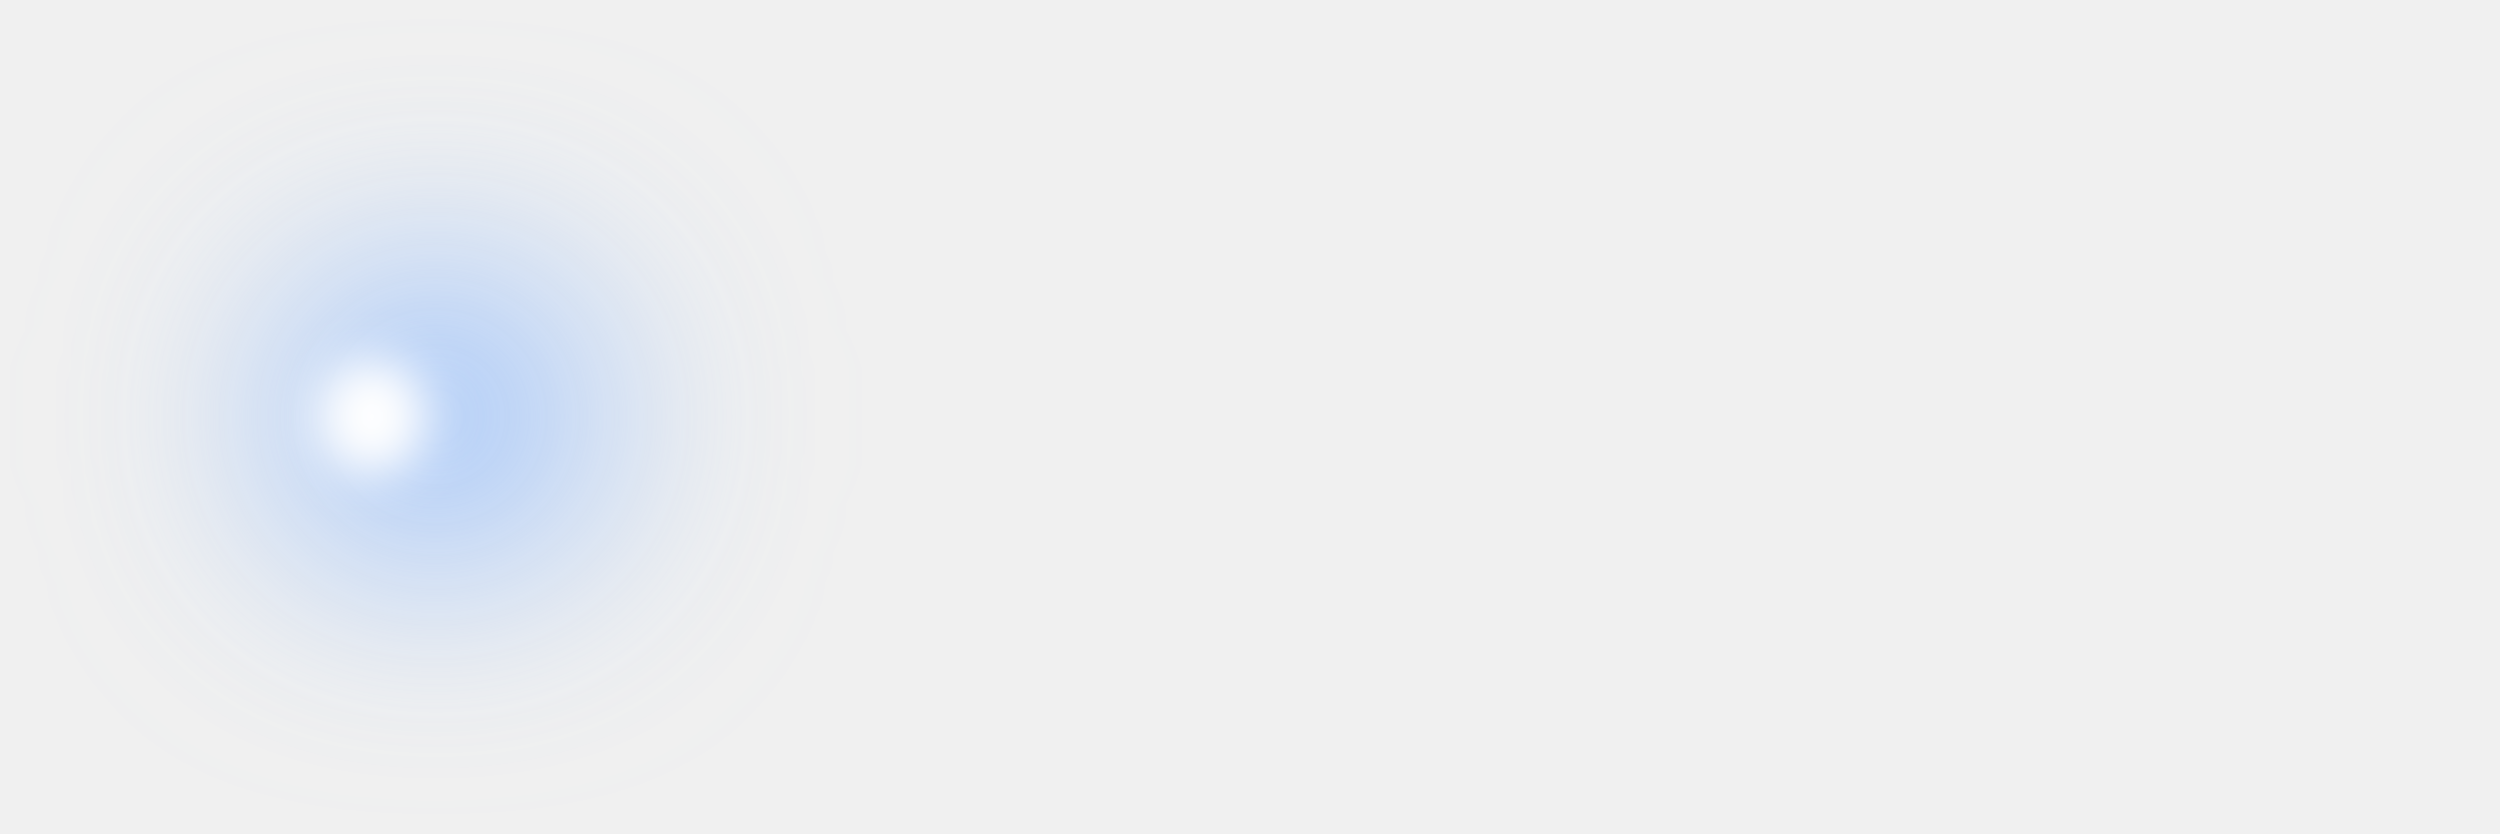
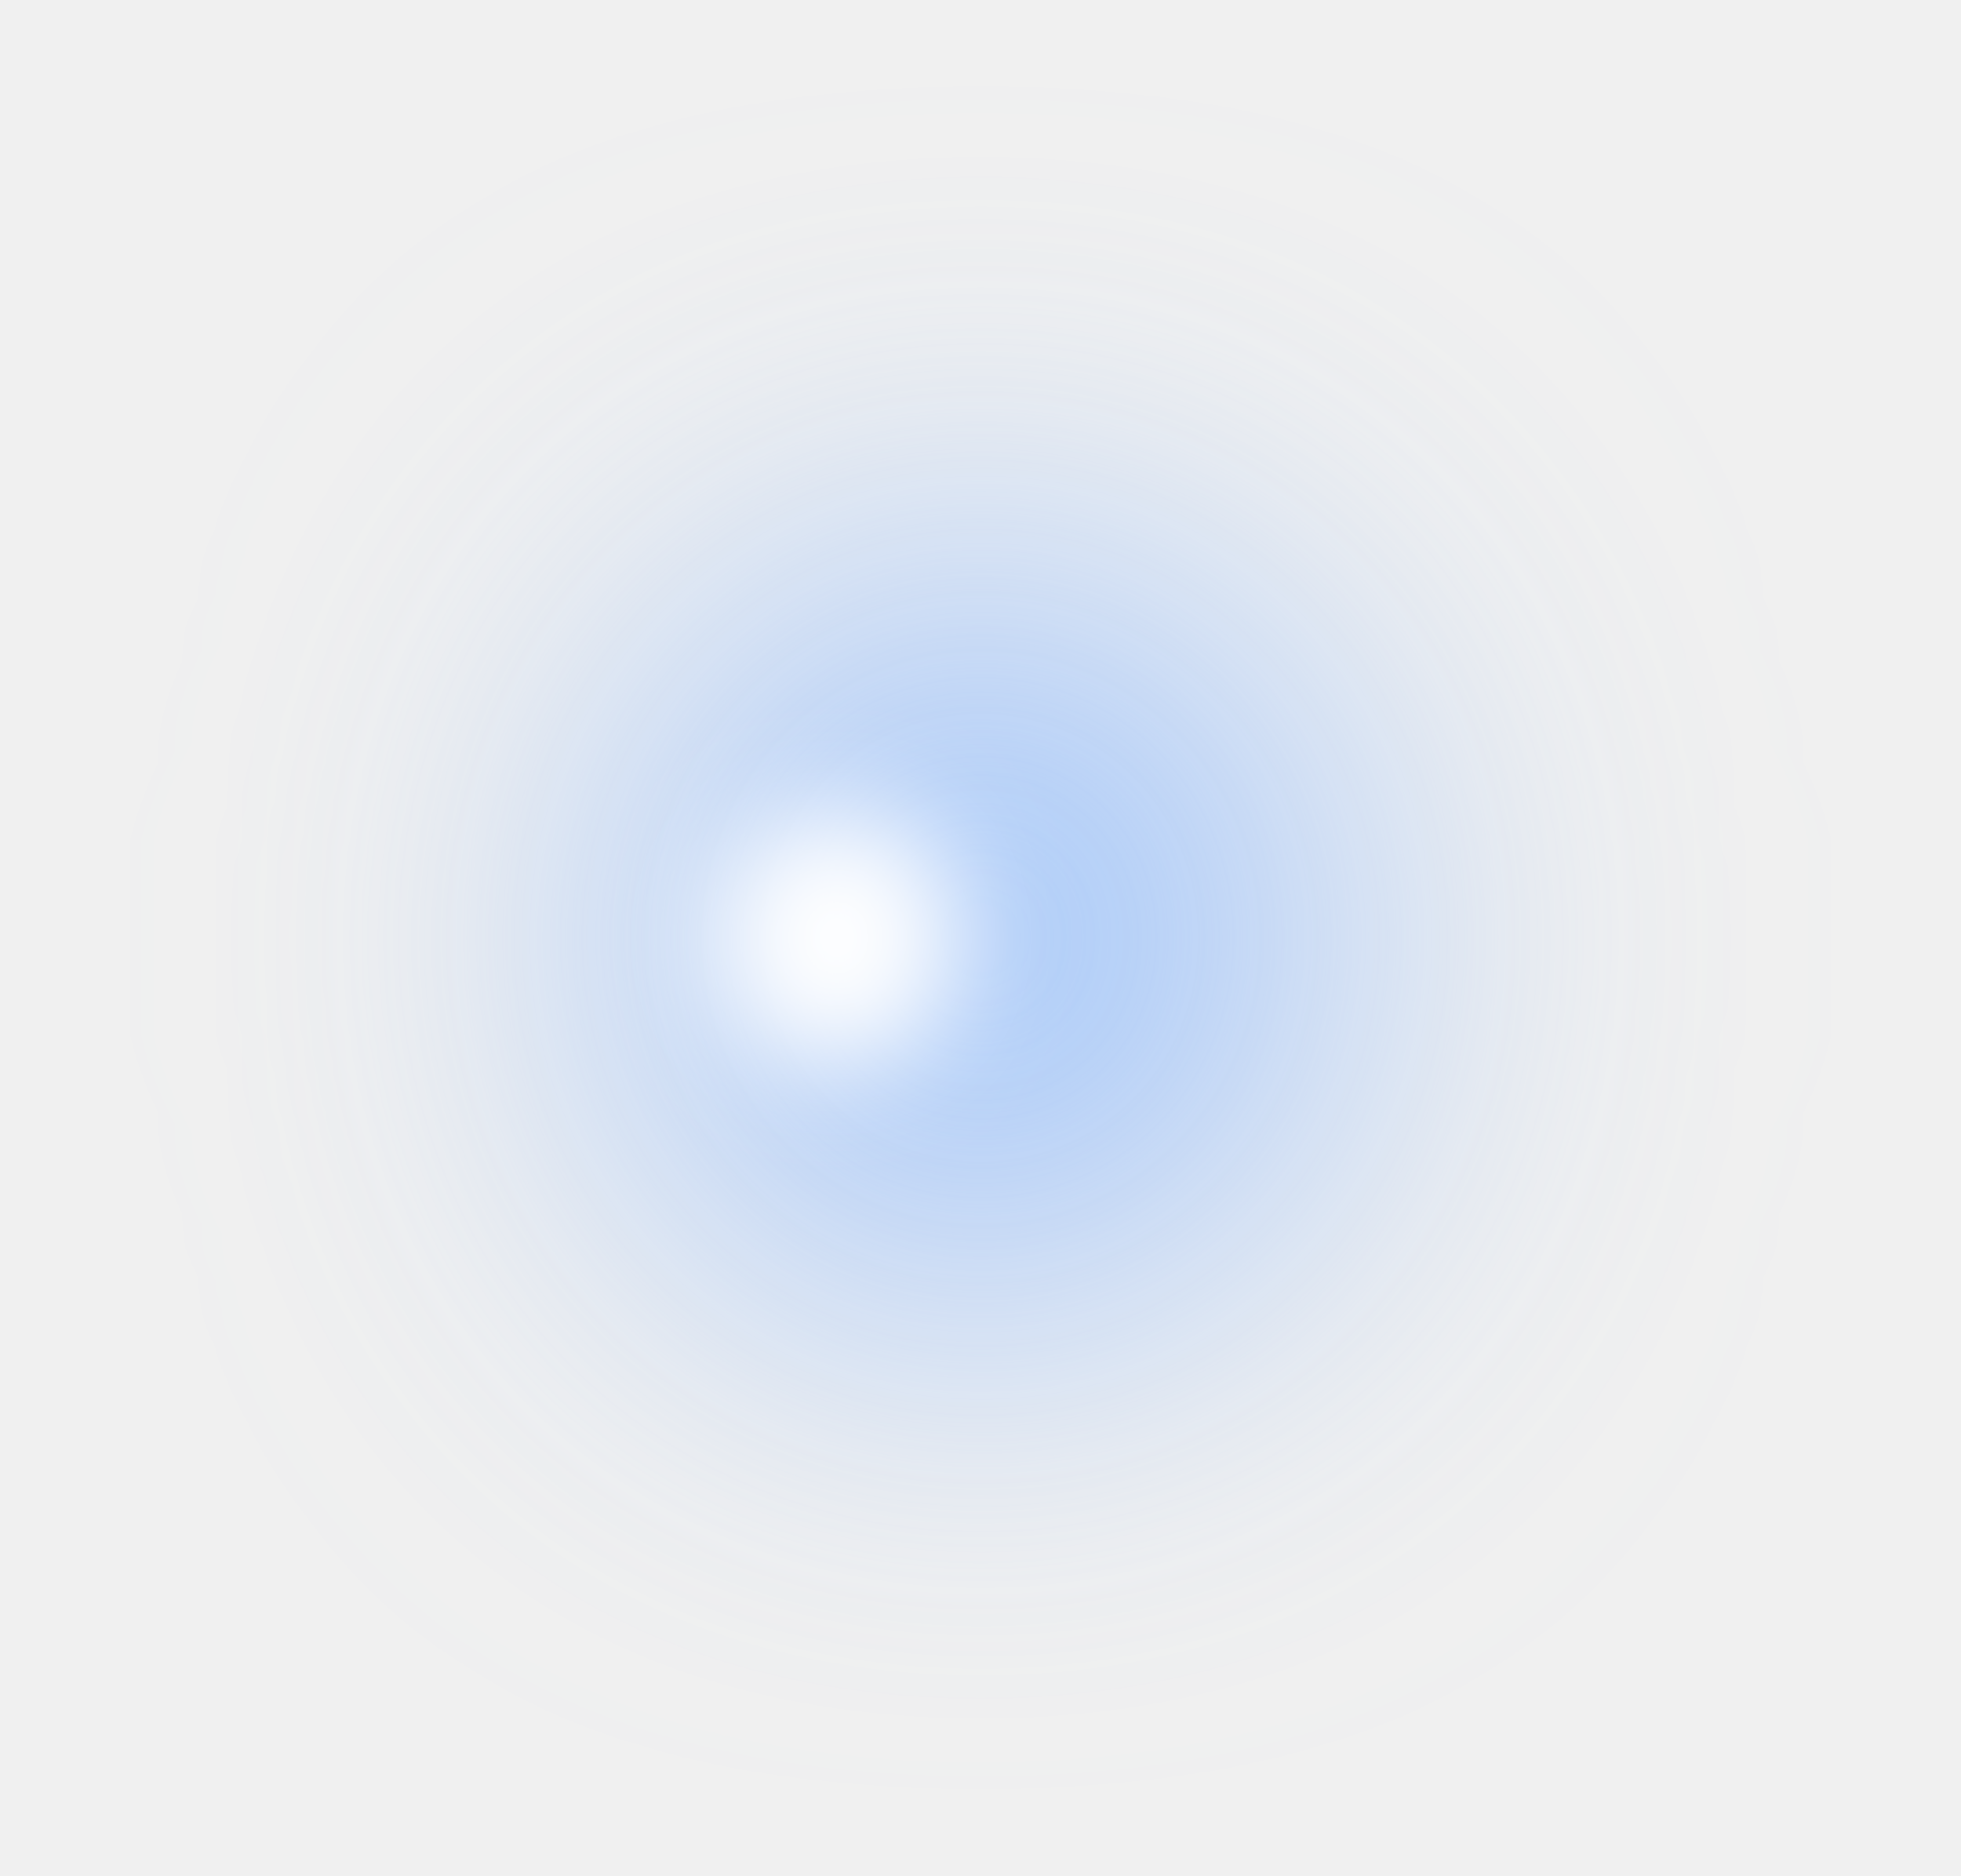
- <svg xmlns="http://www.w3.org/2000/svg" width="66" height="22" id="svg11252" version="1.1">
+ <svg xmlns="http://www.w3.org/2000/svg" width="23" height="22" id="svg11252" version="1.1">
  <defs id="defs11254">
-     <filter id="filter3844" x="-0.553" width="2.107" y="-0.483" height="1.965" color-interpolation-filters="sRGB">
-       <feGaussianBlur stdDeviation="1.946" id="feGaussianBlur3846" />
-     </filter>
-     <filter id="filter3848" x="-0.844" width="2.687" y="-0.736" height="2.472" color-interpolation-filters="sRGB">
-       <feGaussianBlur stdDeviation="2.967" id="feGaussianBlur3850" />
-     </filter>
    <filter color-interpolation-filters="sRGB" id="filter3848-1-3" x="-0.844" width="2.687" y="-0.736" height="2.472">
      <feGaussianBlur stdDeviation="2.967" id="feGaussianBlur3850-2-0" />
    </filter>
    <filter color-interpolation-filters="sRGB" id="filter3844-0-1" x="-0.553" width="2.107" y="-0.483" height="1.965">
      <feGaussianBlur stdDeviation="1.946" id="feGaussianBlur3846-9-6" />
    </filter>
  </defs>
  <g id="g3874-6-2" transform="translate(5.749999,-37)">
    <path transform="matrix(1.007463,0,0,0.9067461,20.24623,2.407783)" d="m -10.165,50.281 a 4.221,4.839 0 1 1 -8.441,0 4.221,4.839 0 1 1 8.441,0 z" id="path3762-6-3-1" style="opacity:0.668;fill:#80b3ff;fill-opacity:1;stroke:none;filter:url(#filter3848-1-3)" />
    <path transform="matrix(0.3408153,0,0,0.3093481,8.97069,32.44563)" d="m -10.165,50.281 a 4.221,4.839 0 1 1 -8.441,0 4.221,4.839 0 1 1 8.441,0 z" id="path3762-2-2" style="fill:#ffffff;fill-opacity:1;stroke:none;filter:url(#filter3844-0-1)" />
  </g>
</svg>
